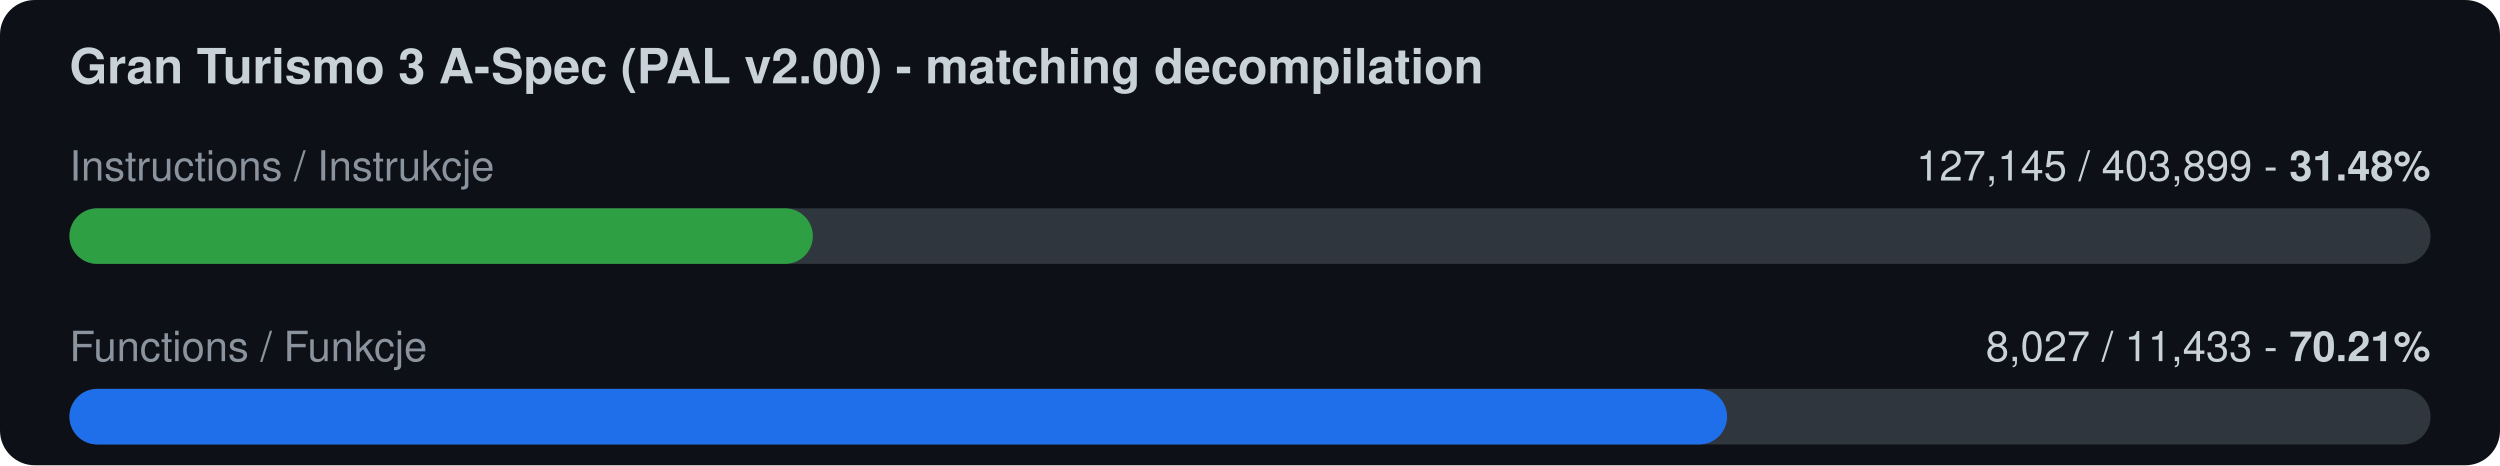
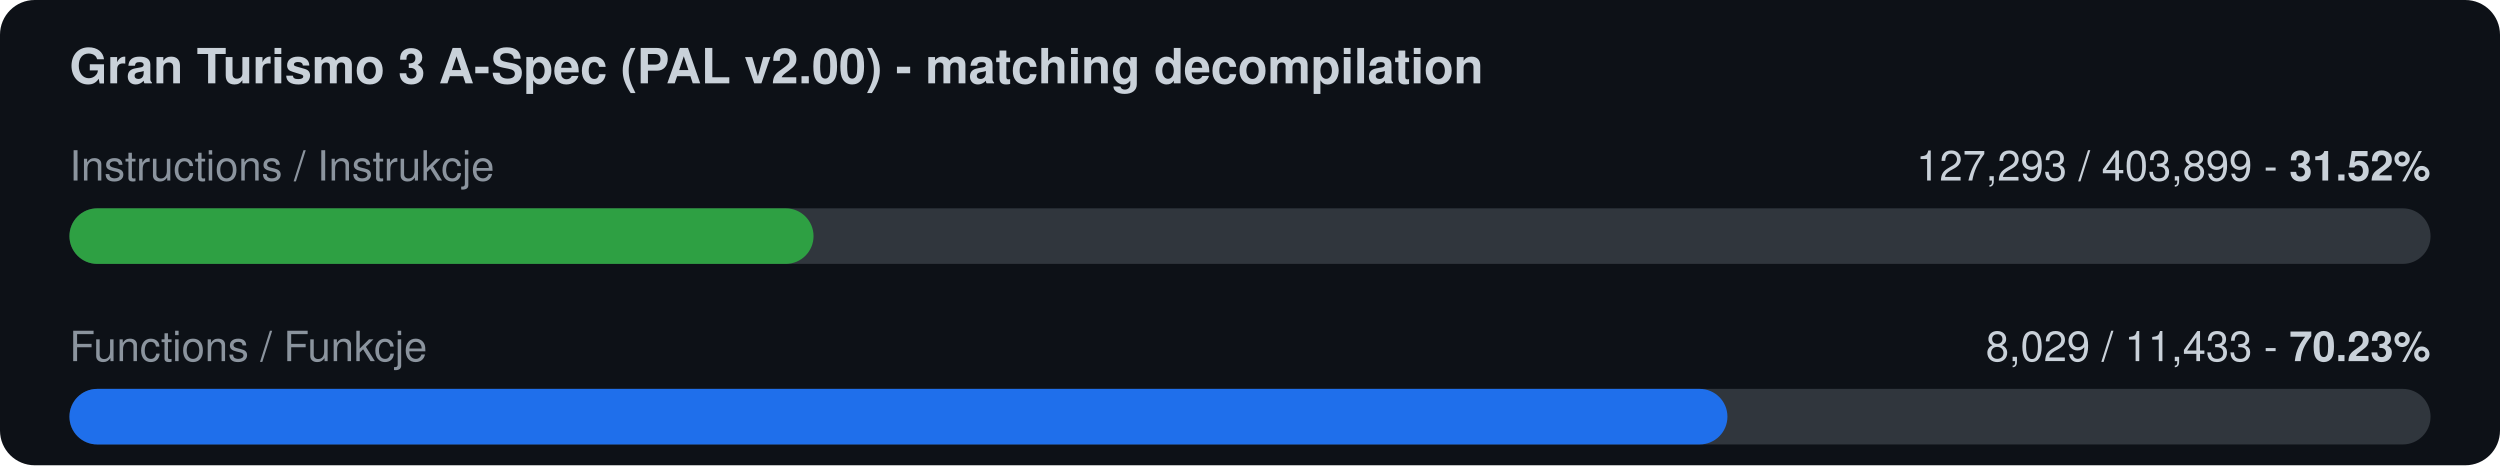
<svg xmlns="http://www.w3.org/2000/svg" width="720" height="134" viewBox="0 0 720 134">
  <rect width="720" height="134" rx="10" fill="#0d1117" />
  <text x="20" y="24" font-family="-apple-system,Segoe UI,Helvetica,Arial,sans-serif" font-size="14" font-weight="600" fill="#c9d1d9">Gran Turismo 3 A-Spec (PAL v2.00) - matching decompilation</text>
  <text x="20" y="52" font-family="-apple-system,Segoe UI,Helvetica,Arial,sans-serif" font-size="12" fill="#8b949e">Instructions / Instrukcje</text>
-   <text x="700" y="52" font-family="-apple-system,Segoe UI,Helvetica,Arial,sans-serif" font-size="12" fill="#c9d1d9" text-anchor="end">127,145 / 403,899  -  <tspan font-weight="700">31.48%</tspan>
+   <text x="700" y="52" font-family="-apple-system,Segoe UI,Helvetica,Arial,sans-serif" font-size="12" fill="#c9d1d9" text-anchor="end">127,293 / 403,899  -  <tspan font-weight="700">31.52%</tspan>
  </text>
  <rect x="20" y="60" width="680" height="16" rx="8" fill="#30363d" />
-   <rect x="20" y="60" width="214.1" height="16" rx="8" fill="#2ea043" />
+   <rect x="20" y="60" width="214.3" height="16" rx="8" fill="#2ea043" />
  <text x="20" y="104" font-family="-apple-system,Segoe UI,Helvetica,Arial,sans-serif" font-size="12" fill="#8b949e">Functions / Funkcje</text>
-   <text x="700" y="104" font-family="-apple-system,Segoe UI,Helvetica,Arial,sans-serif" font-size="12" fill="#c9d1d9" text-anchor="end">8,027 / 11,433  -  <tspan font-weight="700">70.21%</tspan>
+   <text x="700" y="104" font-family="-apple-system,Segoe UI,Helvetica,Arial,sans-serif" font-size="12" fill="#c9d1d9" text-anchor="end">8,029 / 11,433  -  <tspan font-weight="700">70.23%</tspan>
  </text>
  <rect x="20" y="112" width="680" height="16" rx="8" fill="#30363d" />
-   <rect x="20" y="112" width="477.4" height="16" rx="8" fill="#1f6feb" />
+   <rect x="20" y="112" width="477.5" height="16" rx="8" fill="#1f6feb" />
</svg>
